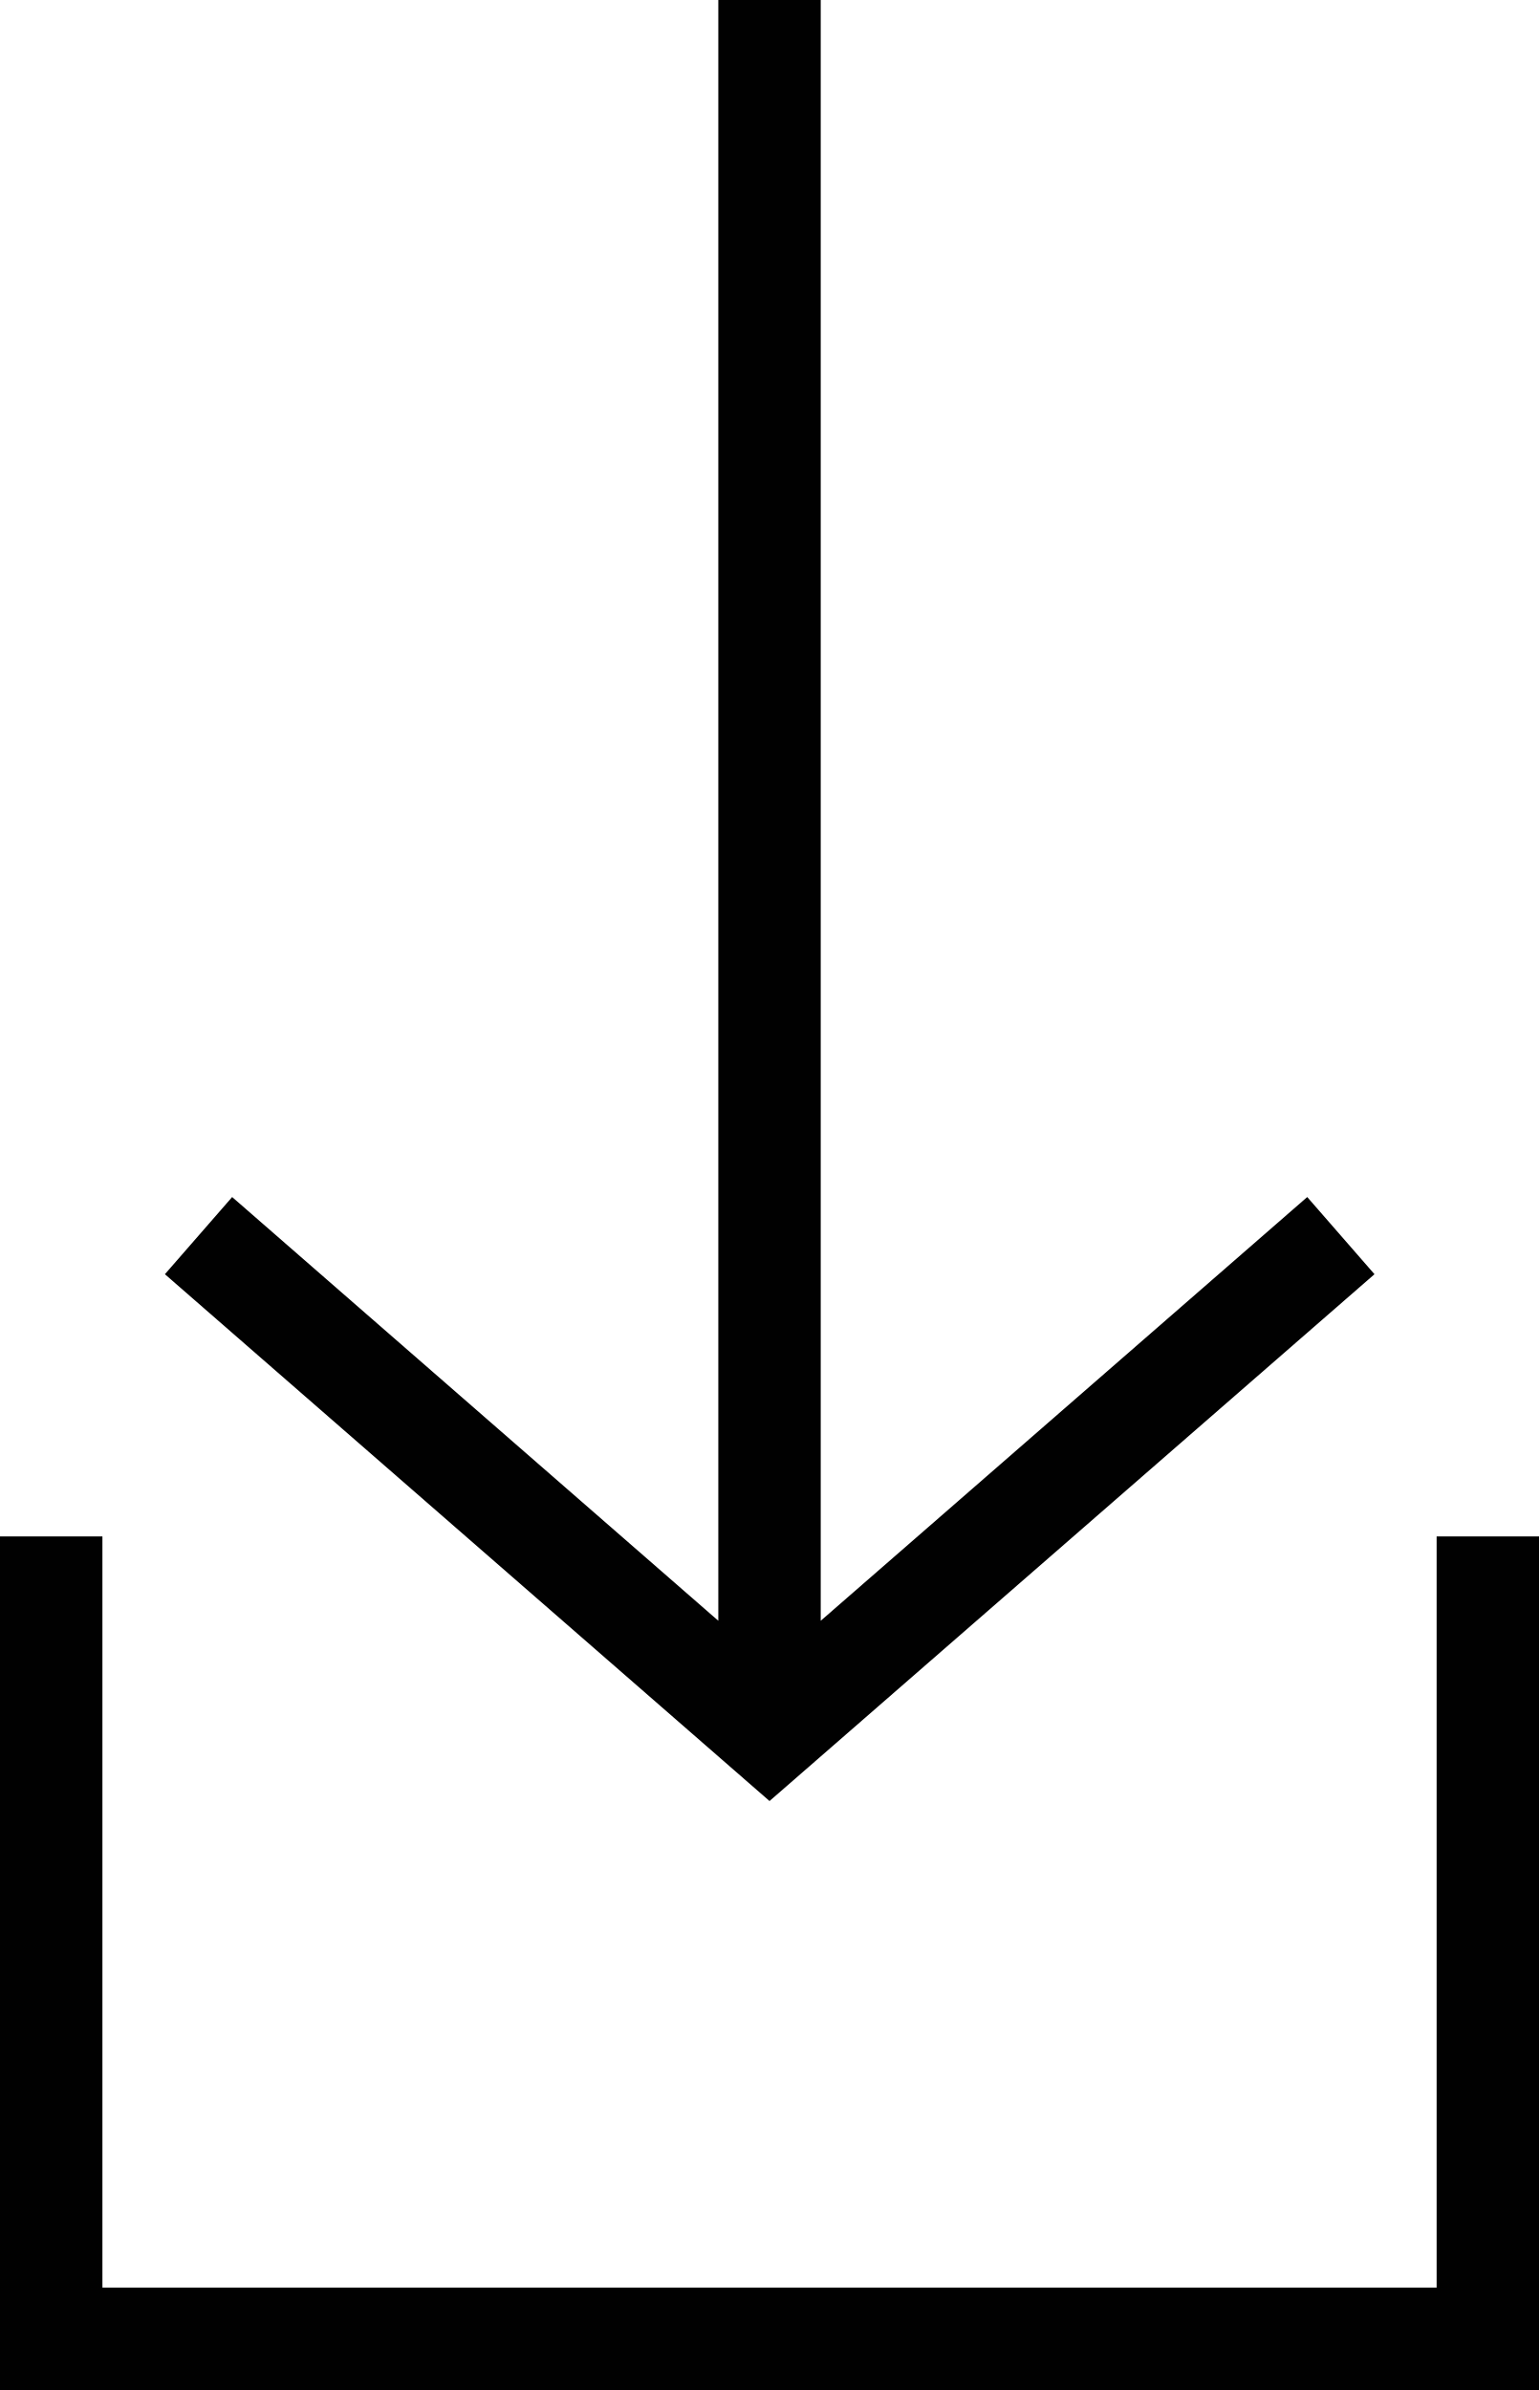
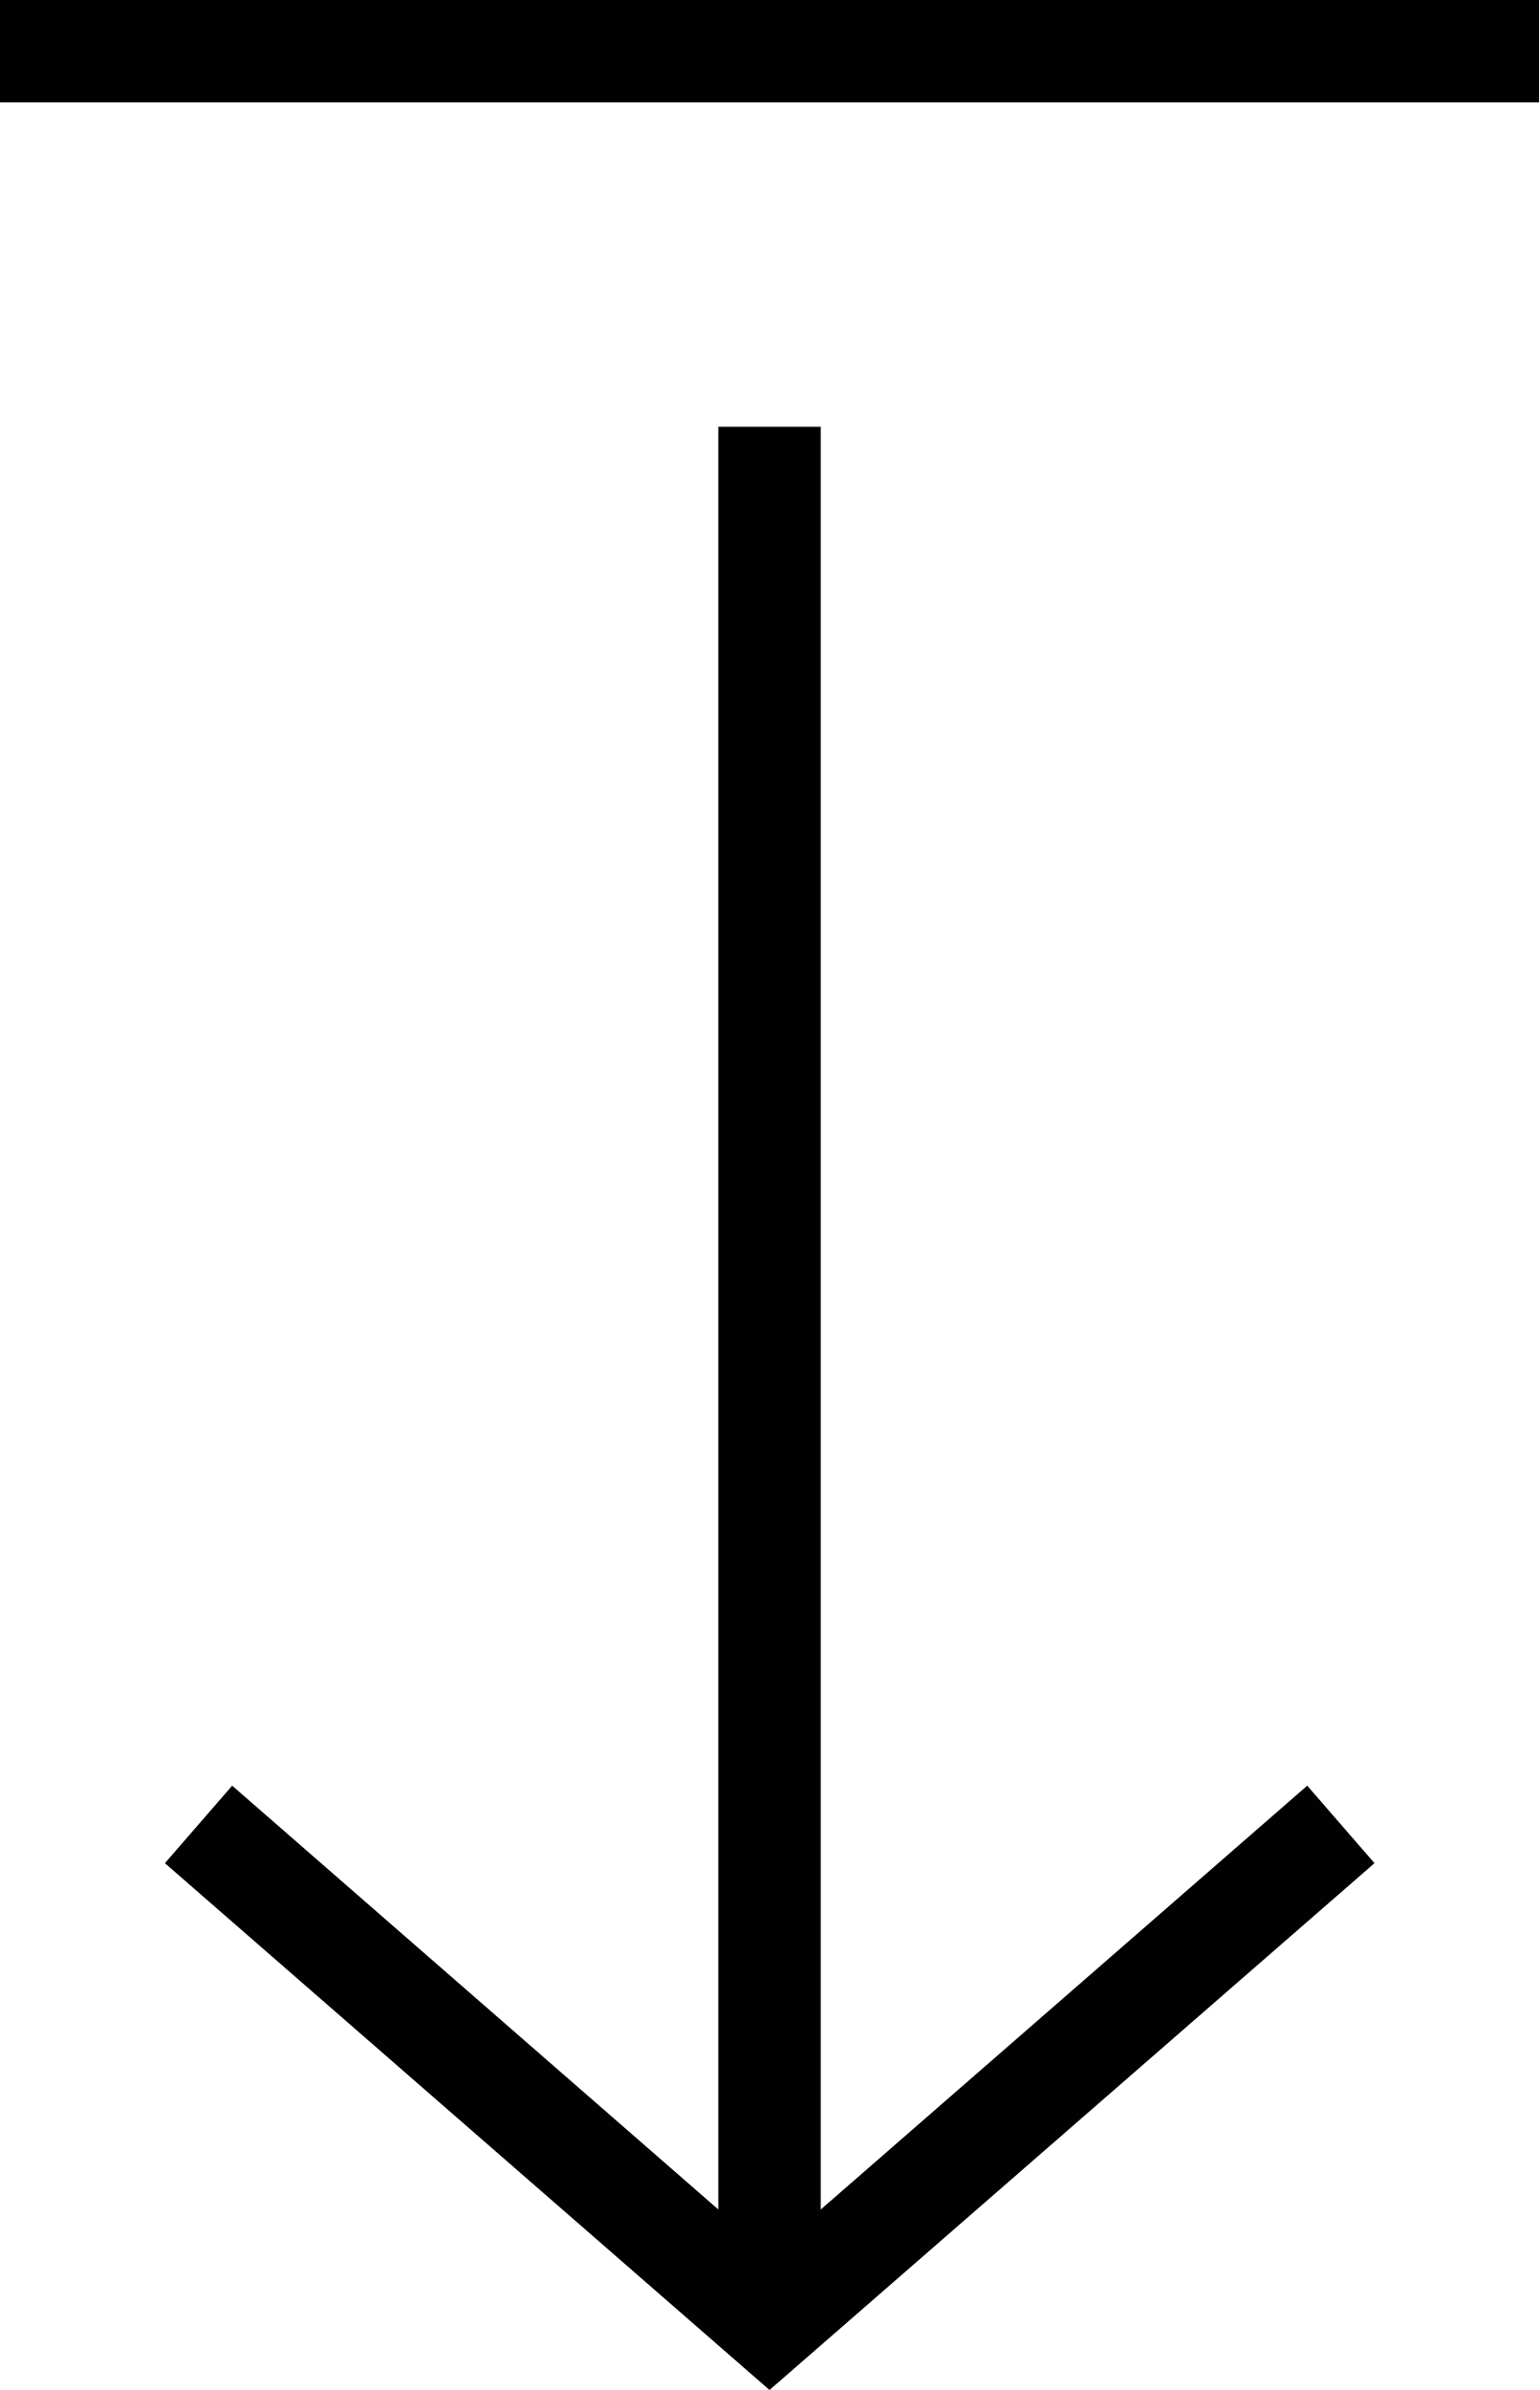
<svg xmlns="http://www.w3.org/2000/svg" id="Layer_2" viewBox="0 0 45.08 70">
  <defs>
    <style>
      .cls-1 {
        fill: #010101;
      }
    </style>
  </defs>
  <g id="Layer_1-2" data-name="Layer_1">
    <g>
-       <polygon class="cls-1" points="42.08 45 42.08 67 3 67 3 45 0 45 0 70 45.08 70 45.08 45 42.08 45" />
-       <polygon class="cls-1" points="40.26 37.32 38.29 35.06 24.04 47.47 24.04 0 21.04 0 21.04 47.47 6.8 35.06 4.83 37.32 22.54 52.75 40.26 37.32" />
+       <path class="cls-1" d="M45.08,0H0v3h45.08V0h0Z" />
+       <g>
+         <polygon class="cls-1" points="22.54 70 4.83 54.57 6.8 52.3 22.54 66.02 38.29 52.3 40.26 54.57 22.54 70" />
+         <rect class="cls-1" x="21.04" y="12.5" width="3" height="55.51" />
+       </g>
    </g>
  </g>
</svg>
